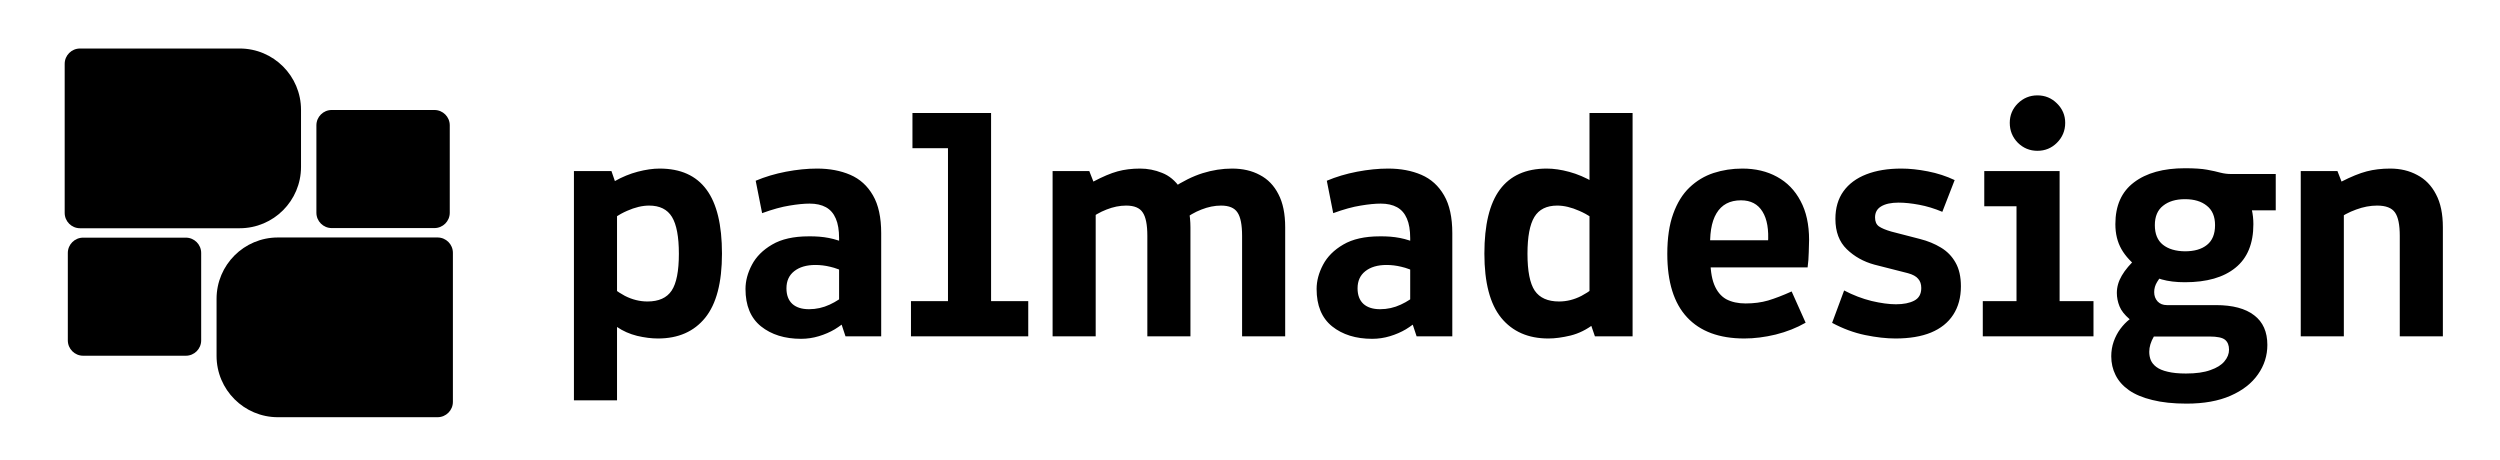
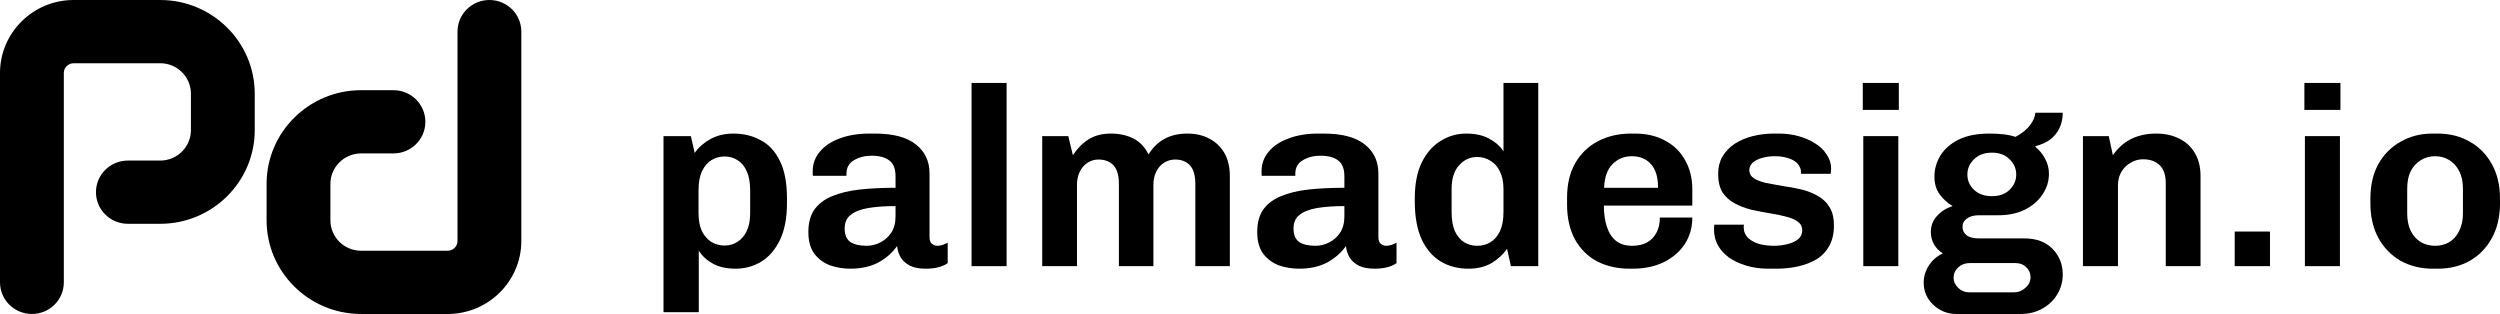
- <svg xmlns="http://www.w3.org/2000/svg" viewBox="0 0 773 142">
-   <path d="M177.459 123.785V52.885H189.055L190.123 55.988C192.395 54.699 194.752 53.733 197.193 53.089C199.668 52.445 201.923 52.123 203.957 52.123C210.434 52.123 215.265 54.292 218.453 58.633C221.64 62.939 223.234 69.534 223.234 78.417C223.234 87.369 221.504 93.981 218.046 98.253C214.587 102.525 209.722 104.661 203.449 104.661C201.448 104.661 199.295 104.39 196.99 103.847C194.684 103.271 192.616 102.356 190.785 101.101V123.785H177.459ZM190.785 98.355L185.495 85.792C188.411 88.403 190.988 90.302 193.226 91.488C195.498 92.641 197.82 93.218 200.194 93.218C203.686 93.218 206.178 92.099 207.67 89.861C209.162 87.623 209.908 83.825 209.908 78.468C209.908 73.213 209.196 69.415 207.772 67.075C206.348 64.736 203.991 63.566 200.702 63.566C198.6 63.566 196.328 64.109 193.887 65.194C191.446 66.245 188.615 68.076 185.393 70.686L190.785 60.108V98.355ZM247.697 104.763C242.645 104.763 238.509 103.474 235.287 100.898C232.1 98.321 230.507 94.472 230.507 89.352C230.507 86.877 231.168 84.385 232.49 81.876C233.812 79.367 235.898 77.281 238.746 75.62C241.628 73.925 245.392 73.077 250.037 73.077C252.309 73.043 254.394 73.213 256.293 73.585C258.192 73.959 260.124 74.586 262.091 75.467L259.446 79.028V73.636C259.446 71.161 259.107 69.144 258.429 67.584C257.751 65.99 256.734 64.821 255.377 64.075C254.021 63.329 252.343 62.956 250.342 62.956C248.613 62.956 246.545 63.159 244.137 63.566C241.73 63.939 238.899 64.719 235.643 65.906L233.66 55.886C236.542 54.666 239.661 53.733 243.018 53.089C246.409 52.445 249.613 52.123 252.631 52.123C256.496 52.123 259.921 52.767 262.905 54.055C265.888 55.344 268.228 57.463 269.923 60.413C271.619 63.329 272.466 67.228 272.466 72.111V104H261.43L259.344 97.693L261.837 99.016C260.853 99.965 259.616 100.898 258.124 101.813C256.632 102.695 254.987 103.407 253.19 103.949C251.393 104.492 249.562 104.763 247.697 104.763ZM250.139 95.608C252.376 95.608 254.513 95.133 256.547 94.184C258.581 93.235 260.192 92.166 261.379 90.98L259.446 96.625V79.333L261.989 84.47C259.989 83.486 258.225 82.825 256.7 82.486C255.174 82.113 253.648 81.927 252.122 81.927C249.376 81.927 247.189 82.571 245.561 83.859C243.968 85.114 243.171 86.877 243.171 89.149C243.171 91.251 243.781 92.862 245.002 93.981C246.222 95.066 247.935 95.608 250.139 95.608ZM281.672 104V93.116H293.116V45.816H282.13V34.932H306.441V93.116H317.935V104H281.672ZM325.463 104V52.885H336.805L338.076 56.141C340.958 54.615 343.45 53.563 345.553 52.987C347.655 52.411 349.977 52.123 352.52 52.123C354.86 52.123 357.115 52.563 359.285 53.445C361.489 54.292 363.371 55.852 364.93 58.124L362.387 58.226C365.676 56.056 368.83 54.496 371.847 53.547C374.899 52.597 377.934 52.123 380.951 52.123C384.24 52.123 387.105 52.784 389.547 54.106C392.022 55.395 393.938 57.378 395.294 60.057C396.684 62.701 397.379 66.109 397.379 70.28V104H384.054V72.924C384.054 69.5 383.579 67.092 382.63 65.702C381.714 64.278 380.019 63.566 377.544 63.566C375.577 63.566 373.56 63.973 371.491 64.787C369.457 65.567 367.524 66.686 365.693 68.144L366.049 60.108C366.66 61.227 367.151 62.735 367.524 64.634C367.897 66.533 368.084 68.415 368.084 70.28V104H354.758V72.924C354.758 69.5 354.284 67.092 353.334 65.702C352.419 64.278 350.706 63.566 348.197 63.566C346.231 63.566 344.213 63.973 342.145 64.787C340.111 65.567 338.178 66.686 336.347 68.144L338.788 58.836V104H325.463ZM424.284 104.763C419.232 104.763 415.096 103.474 411.874 100.898C408.687 98.321 407.094 94.472 407.094 89.352C407.094 86.877 407.755 84.385 409.077 81.876C410.399 79.367 412.485 77.281 415.333 75.62C418.215 73.925 421.979 73.077 426.624 73.077C428.896 73.043 430.981 73.213 432.88 73.585C434.779 73.959 436.711 74.586 438.678 75.467L436.033 79.028V73.636C436.033 71.161 435.694 69.144 435.016 67.584C434.338 65.99 433.321 64.821 431.964 64.075C430.608 63.329 428.93 62.956 426.929 62.956C425.2 62.956 423.132 63.159 420.724 63.566C418.317 63.939 415.486 64.719 412.23 65.906L410.247 55.886C413.129 54.666 416.248 53.733 419.605 53.089C422.996 52.445 426.2 52.123 429.218 52.123C433.083 52.123 436.508 52.767 439.492 54.055C442.475 55.344 444.815 57.463 446.51 60.413C448.206 63.329 449.053 67.228 449.053 72.111V104H438.017L435.931 97.693L438.424 99.016C437.44 99.965 436.203 100.898 434.711 101.813C433.219 102.695 431.574 103.407 429.777 103.949C427.98 104.492 426.149 104.763 424.284 104.763ZM426.726 95.608C428.963 95.608 431.1 95.133 433.134 94.184C435.168 93.235 436.779 92.166 437.966 90.98L436.033 96.625V79.333L438.576 84.47C436.576 83.486 434.812 82.825 433.287 82.486C431.761 82.113 430.235 81.927 428.709 81.927C425.963 81.927 423.776 82.571 422.148 83.859C420.555 85.114 419.758 86.877 419.758 89.149C419.758 91.251 420.368 92.862 421.589 93.981C422.809 95.066 424.522 95.608 426.726 95.608ZM478.756 104.661C472.517 104.661 467.651 102.525 464.159 98.253C460.7 93.981 458.971 87.369 458.971 78.417C458.971 69.534 460.565 62.939 463.752 58.633C466.973 54.292 471.805 52.123 478.247 52.123C480.383 52.123 482.706 52.462 485.215 53.14C487.724 53.818 490.233 54.886 492.742 56.344L491.471 57.514V34.932H504.796V104H493.149L491.42 98.965L492.895 100.135C490.623 101.898 488.199 103.101 485.622 103.746C483.079 104.356 480.79 104.661 478.756 104.661ZM482.062 93.218C484.435 93.218 486.741 92.641 488.979 91.488C491.25 90.302 493.844 88.403 496.76 85.792L491.471 93.879V59.548L496.862 70.686C493.641 68.076 490.793 66.245 488.317 65.194C485.876 64.109 483.604 63.566 481.502 63.566C478.213 63.566 475.857 64.736 474.433 67.075C473.009 69.415 472.296 73.213 472.296 78.468C472.296 83.825 473.042 87.623 474.534 89.861C476.06 92.099 478.569 93.218 482.062 93.218ZM539.33 104.661C531.6 104.661 525.7 102.474 521.631 98.1C517.562 93.726 515.528 87.199 515.528 78.519C515.528 73.603 516.138 69.466 517.359 66.109C518.579 62.718 520.258 60.006 522.394 57.971C524.564 55.903 527.039 54.411 529.819 53.496C532.634 52.58 535.601 52.123 538.72 52.123C542.789 52.123 546.366 52.97 549.452 54.666C552.571 56.361 554.995 58.853 556.725 62.142C558.488 65.397 559.369 69.415 559.369 74.196C559.369 75.043 559.335 76.298 559.268 77.96C559.234 79.621 559.115 81.198 558.912 82.689H524.174L528.853 79.282C528.785 82.944 529.175 85.843 530.023 87.979C530.871 90.081 532.108 91.59 533.736 92.506C535.397 93.387 537.398 93.828 539.737 93.828C542.28 93.828 544.603 93.523 546.705 92.912C548.841 92.268 551.266 91.336 553.978 90.115L558.301 99.779C555.521 101.372 552.435 102.593 549.045 103.441C545.688 104.254 542.45 104.661 539.33 104.661ZM546.654 80.401V75.264C546.959 71.026 546.4 67.754 544.976 65.448C543.552 63.108 541.331 61.938 538.313 61.938C534.855 61.938 532.329 63.278 530.735 65.957C529.141 68.601 528.514 72.534 528.853 77.756L524.174 74.298H550.469L546.654 80.401ZM586.071 104.661C583.257 104.661 580.12 104.305 576.662 103.593C573.237 102.881 569.847 101.627 566.49 99.829L570.203 89.81C572.983 91.268 575.814 92.353 578.696 93.065C581.578 93.743 584.087 94.082 586.224 94.082C588.563 94.082 590.445 93.709 591.869 92.963C593.327 92.217 594.056 90.912 594.056 89.047C594.056 87.86 593.734 86.911 593.09 86.199C592.479 85.453 591.428 84.876 589.936 84.47L579.561 81.825C576.204 80.909 573.356 79.316 571.016 77.044C568.677 74.772 567.507 71.653 567.507 67.686C567.507 64.295 568.338 61.447 569.999 59.141C571.661 56.836 574.017 55.089 577.069 53.903C580.12 52.716 583.731 52.123 587.902 52.123C590.411 52.123 593.141 52.411 596.09 52.987C599.04 53.563 601.804 54.462 604.381 55.683L600.566 65.499C598.159 64.481 595.768 63.752 593.395 63.312C591.021 62.871 588.902 62.651 587.037 62.651C584.732 62.651 582.935 63.041 581.646 63.82C580.392 64.566 579.764 65.702 579.764 67.228C579.764 68.483 580.154 69.398 580.934 69.975C581.748 70.551 583.036 71.093 584.799 71.602L593.649 73.891C596.057 74.501 598.21 75.383 600.108 76.535C602.041 77.688 603.55 79.231 604.635 81.164C605.754 83.096 606.313 85.555 606.313 88.538C606.313 91.963 605.517 94.896 603.923 97.337C602.363 99.745 600.075 101.576 597.057 102.83C594.073 104.051 590.411 104.661 586.071 104.661ZM613.078 104V93.116H623.504V63.77H613.536V52.885H636.83V93.116H647.307V104H613.078ZM629.963 46.63C627.624 46.63 625.606 45.799 623.911 44.137C622.25 42.442 621.419 40.391 621.419 37.983C621.419 35.644 622.25 33.643 623.911 31.982C625.606 30.32 627.624 29.49 629.963 29.49C632.337 29.49 634.354 30.32 636.016 31.982C637.711 33.643 638.559 35.644 638.559 37.983C638.559 40.391 637.711 42.442 636.016 44.137C634.354 45.799 632.337 46.63 629.963 46.63ZM676.094 124.802C671.991 124.802 668.465 124.429 665.515 123.683C662.565 122.971 660.141 121.954 658.242 120.631C656.377 119.309 655.004 117.749 654.122 115.952C653.24 114.189 652.8 112.256 652.8 110.154C652.8 108.56 653.054 107.035 653.563 105.577C654.071 104.153 654.749 102.864 655.597 101.711C656.479 100.525 657.445 99.524 658.496 98.71C656.936 97.388 655.885 96.049 655.343 94.693C654.8 93.336 654.529 91.963 654.529 90.573C654.529 88.742 655.038 86.962 656.055 85.233C657.072 83.469 658.666 81.588 660.836 79.587L661.751 83.249C659.14 81.316 657.208 79.248 655.953 77.044C654.698 74.84 654.071 72.263 654.071 69.313C654.071 63.583 655.987 59.277 659.818 56.395C663.65 53.479 668.905 52.021 675.585 52.021C678.501 52.021 680.79 52.173 682.451 52.478C684.113 52.784 685.486 53.089 686.571 53.394C687.656 53.665 688.724 53.801 689.775 53.801H703.66V65.041H692.572L694.759 60.82C696.082 63.295 696.743 66.126 696.743 69.313C696.743 75.315 694.895 79.807 691.199 82.791C687.537 85.775 682.333 87.267 675.585 87.267C672.839 87.267 670.448 86.979 668.414 86.402C666.379 85.792 664.565 85.029 662.972 84.114H669.482C668.431 85.131 667.6 86.148 666.99 87.165C666.379 88.148 666.074 89.2 666.074 90.319C666.074 91.471 666.43 92.438 667.142 93.218C667.854 93.964 668.804 94.337 669.99 94.337H685.147C690.335 94.337 694.285 95.388 696.997 97.49C699.71 99.558 701.066 102.61 701.066 106.645C701.066 109.968 700.1 113.002 698.167 115.749C696.234 118.529 693.403 120.733 689.673 122.361C685.978 123.988 681.451 124.802 676.094 124.802ZM675.89 115.494C679.01 115.494 681.536 115.138 683.468 114.426C685.435 113.748 686.876 112.85 687.792 111.731C688.741 110.612 689.216 109.408 689.216 108.12C689.216 106.763 688.809 105.746 687.995 105.068C687.181 104.39 685.571 104.051 683.163 104.051H660.225L669.736 99.168C668.176 100.83 666.922 102.457 665.973 104.051C665.023 105.678 664.548 107.255 664.548 108.781C664.548 109.696 664.701 110.544 665.006 111.324C665.345 112.138 665.922 112.85 666.735 113.46C667.583 114.104 668.753 114.596 670.245 114.935C671.737 115.308 673.619 115.494 675.89 115.494ZM675.585 77.705C678.501 77.705 680.773 77.044 682.4 75.722C684.062 74.399 684.893 72.365 684.893 69.618C684.893 66.94 684.045 64.939 682.35 63.617C680.688 62.261 678.433 61.583 675.585 61.583C672.771 61.583 670.516 62.261 668.821 63.617C667.125 64.939 666.278 66.94 666.278 69.618C666.278 72.331 667.108 74.348 668.77 75.671C670.431 76.993 672.703 77.671 675.585 77.705ZM711.391 104V52.885H722.733L724.004 56.141C726.988 54.615 729.582 53.563 731.786 52.987C733.99 52.411 736.414 52.123 739.059 52.123C742.178 52.123 744.959 52.784 747.4 54.106C749.875 55.395 751.808 57.378 753.198 60.057C754.622 62.701 755.334 66.109 755.334 70.28V104H742.009V72.924C742.009 69.5 741.517 67.092 740.534 65.702C739.55 64.278 737.703 63.566 734.99 63.566C732.888 63.566 730.735 63.973 728.531 64.787C726.327 65.567 724.241 66.686 722.275 68.144L724.716 59.955V104H711.391Z" fill="currentColor" />
-   <path d="M24.74 15H74.116C84.582 15 93.074 23.493 93.074 33.958V51.612C93.074 62.078 84.582 70.571 74.116 70.571H24.74C22.123 70.571 20 68.448 20 65.831V19.74C20 17.123 22.123 15 24.74 15Z" fill="currentColor" />
-   <path d="M57.465 73.48H25.709C23.091 73.48 20.97 75.602 20.97 78.219V105.252C20.97 107.87 23.091 109.992 25.709 109.992H57.465C60.083 109.992 62.204 107.87 62.204 105.252V78.219C62.204 75.602 60.083 73.48 57.465 73.48Z" fill="currentColor" />
-   <path d="M135.296 129H85.919C75.454 129 66.961 120.507 66.961 110.042V92.388C66.961 81.922 75.454 73.429 85.919 73.429H135.296C137.912 73.429 140.035 75.552 140.035 78.169V124.26C140.035 126.877 137.912 129 135.296 129Z" fill="currentColor" />
-   <path d="M102.571 70.52H134.326C136.944 70.52 139.066 68.398 139.066 65.781V38.748C139.066 36.13 136.944 34.008 134.326 34.008L102.571 34.008C99.953 34.008 97.831 36.13 97.831 38.748V65.781C97.831 68.398 99.953 70.52 102.571 70.52Z" fill="currentColor" />
+ <svg xmlns="http://www.w3.org/2000/svg" viewBox="5 10 422 53">
+   <path fill="currentColor" d="M10.386 63C7.411 63 5 60.611 5 57.663V22.32C5 15.526 10.577 10 17.434 10H32.044C40.844 10 48 17.094 48 25.81V31.968C48 40.687 40.84 47.777 32.044 47.777H26.583C23.608 47.777 21.197 45.388 21.197 42.44C21.197 39.493 23.608 37.103 26.583 37.103H32.044C34.903 37.103 37.227 34.8 37.227 31.968V25.81C37.227 22.977 34.903 20.674 32.044 20.674H17.434C16.519 20.674 15.773 21.413 15.773 22.32V57.663C15.773 60.611 13.361 63 10.386 63Z" />
+   <path fill="currentColor" d="M80.566 63H65.956C57.156 63 50 55.906 50 47.19V41.032C50 32.312 57.16 25.223 65.956 25.223H71.417C74.392 25.223 76.803 27.612 76.803 30.56C76.803 33.507 74.392 35.897 71.417 35.897H65.956C63.097 35.897 60.773 38.2 60.773 41.032V47.19C60.773 50.023 63.097 52.326 65.956 52.326H80.566C81.481 52.326 82.227 51.587 82.227 50.68V15.337C82.227 12.389 84.639 10 87.614 10C90.589 10 93 12.389 93 15.337V50.68C93 57.474 87.423 63 80.566 63Z" />
+   <path fill="currentColor" d="M117 62.699V32.977H121.617L122.264 35.812C122.926 34.867 123.803 34.094 124.896 33.492C126.018 32.862 127.327 32.547 128.823 32.547C130.52 32.547 132.045 32.92 133.397 33.664C134.778 34.38 135.857 35.54 136.633 37.143C137.439 38.747 137.841 40.851 137.841 43.457V44.359C137.841 46.764 137.453 48.797 136.676 50.458C135.9 52.09 134.85 53.322 133.526 54.152C132.203 54.954 130.75 55.355 129.168 55.355C127.644 55.355 126.364 55.068 125.328 54.496C124.292 53.923 123.501 53.193 122.955 52.305V62.699H117ZM127.313 51.446C128.147 51.446 128.881 51.231 129.513 50.802C130.175 50.372 130.693 49.757 131.067 48.955C131.441 48.153 131.628 47.165 131.628 45.991V42.169C131.628 40.851 131.441 39.778 131.067 38.947C130.693 38.088 130.175 37.458 129.513 37.057C128.881 36.628 128.147 36.413 127.313 36.413C126.536 36.413 125.803 36.613 125.112 37.014C124.451 37.415 123.918 38.031 123.516 38.861C123.113 39.692 122.912 40.78 122.912 42.126V45.991C122.912 47.165 123.099 48.167 123.472 48.998C123.875 49.8 124.407 50.415 125.069 50.845C125.759 51.246 126.507 51.446 127.313 51.446Z" />
+   <path fill="currentColor" d="M148.53 55.355C147.35 55.355 146.214 55.169 145.121 54.796C144.057 54.395 143.179 53.751 142.489 52.863C141.798 51.947 141.453 50.716 141.453 49.17C141.453 47.595 141.798 46.321 142.489 45.347C143.208 44.373 144.2 43.629 145.466 43.113C146.761 42.569 148.3 42.197 150.083 41.997C151.896 41.796 153.924 41.696 156.167 41.696V39.763C156.167 38.503 155.822 37.616 155.132 37.1C154.441 36.556 153.435 36.284 152.111 36.284C150.989 36.284 149.997 36.542 149.134 37.057C148.3 37.544 147.883 38.303 147.883 39.334V39.677H142.23C142.201 39.591 142.187 39.477 142.187 39.334C142.187 39.162 142.187 39.019 142.187 38.904C142.187 37.644 142.59 36.542 143.395 35.597C144.2 34.623 145.322 33.879 146.761 33.363C148.199 32.819 149.867 32.547 151.766 32.547H152.672C155.779 32.547 158.095 33.163 159.619 34.394C161.144 35.597 161.906 37.229 161.906 39.291V49.986C161.906 50.53 162.036 50.916 162.295 51.145C162.582 51.374 162.884 51.489 163.201 51.489C163.46 51.489 163.747 51.446 164.064 51.36C164.38 51.246 164.682 51.117 164.97 50.974V54.41C164.596 54.696 164.093 54.925 163.46 55.097C162.856 55.269 162.122 55.355 161.259 55.355C160.223 55.355 159.36 55.197 158.67 54.882C157.98 54.538 157.447 54.08 157.074 53.508C156.728 52.935 156.513 52.276 156.426 51.532C155.621 52.677 154.556 53.608 153.233 54.324C151.91 55.011 150.342 55.355 148.53 55.355ZM151.291 51.489C152.097 51.489 152.859 51.303 153.578 50.931C154.326 50.558 154.945 50.014 155.434 49.298C155.923 48.554 156.167 47.638 156.167 46.55V44.788C154.326 44.788 152.759 44.903 151.464 45.132C150.198 45.361 149.235 45.748 148.573 46.292C147.911 46.807 147.581 47.566 147.581 48.568C147.581 49.628 147.897 50.387 148.53 50.845C149.191 51.274 150.112 51.489 151.291 51.489Z" />
+   <path fill="currentColor" d="M169 54.925V24H174.912V54.925H169Z" />
+   <path fill="currentColor" d="M180.925 54.925V32.977H185.327L186.103 36.198C186.851 35.053 187.729 34.165 188.736 33.535C189.771 32.877 191.022 32.547 192.49 32.547C193.928 32.547 195.194 32.819 196.287 33.363C197.38 33.907 198.243 34.809 198.876 36.069C199.566 34.924 200.458 34.051 201.551 33.449C202.644 32.848 203.939 32.547 205.435 32.547C206.844 32.547 208.081 32.834 209.145 33.406C210.239 33.979 211.087 34.795 211.691 35.855C212.295 36.914 212.597 38.203 212.597 39.72V54.925H206.772V41.052C206.772 39.62 206.47 38.575 205.866 37.916C205.262 37.258 204.428 36.928 203.363 36.928C202.673 36.928 202.04 37.114 201.465 37.487C200.918 37.83 200.487 38.331 200.17 38.99C199.854 39.62 199.696 40.35 199.696 41.181V54.925H193.87V41.052C193.87 39.62 193.568 38.575 192.964 37.916C192.36 37.258 191.511 36.928 190.418 36.928C189.728 36.928 189.109 37.114 188.563 37.487C188.016 37.83 187.585 38.331 187.268 38.99C186.952 39.62 186.794 40.35 186.794 41.181V54.925H180.925Z" />
+   <path fill="currentColor" d="M224.295 55.355C223.116 55.355 221.979 55.169 220.886 54.796C219.822 54.395 218.945 53.751 218.254 52.863C217.564 51.947 217.219 50.716 217.219 49.17C217.219 47.595 217.564 46.321 218.254 45.347C218.973 44.373 219.966 43.629 221.231 43.113C222.526 42.569 224.065 42.197 225.849 41.997C227.661 41.796 229.689 41.696 231.933 41.696V39.763C231.933 38.503 231.587 37.616 230.897 37.1C230.207 36.556 229.2 36.284 227.877 36.284C226.755 36.284 225.762 36.542 224.899 37.057C224.065 37.544 223.648 38.303 223.648 39.334V39.677H217.995C217.966 39.591 217.952 39.477 217.952 39.334C217.952 39.162 217.952 39.019 217.952 38.904C217.952 37.644 218.355 36.542 219.16 35.597C219.966 34.623 221.088 33.879 222.526 33.363C223.964 32.819 225.633 32.547 227.531 32.547H228.438C231.544 32.547 233.86 33.163 235.385 34.394C236.909 35.597 237.672 37.229 237.672 39.291V49.986C237.672 50.53 237.801 50.916 238.06 51.145C238.348 51.374 238.65 51.489 238.966 51.489C239.225 51.489 239.513 51.446 239.829 51.36C240.146 51.246 240.448 51.117 240.735 50.974V54.41C240.361 54.696 239.858 54.925 239.225 55.097C238.621 55.269 237.887 55.355 237.024 55.355C235.989 55.355 235.126 55.197 234.435 54.882C233.745 54.538 233.213 54.08 232.839 53.508C232.494 52.935 232.278 52.276 232.192 51.532C231.386 52.677 230.322 53.608 228.998 54.324C227.675 55.011 226.107 55.355 224.295 55.355ZM227.057 51.489C227.862 51.489 228.625 51.303 229.344 50.931C230.092 50.558 230.71 50.014 231.199 49.298C231.688 48.554 231.933 47.638 231.933 46.55V44.788C230.092 44.788 228.524 44.903 227.229 45.132C225.964 45.361 225 45.748 224.338 46.292C223.677 46.807 223.346 47.566 223.346 48.568C223.346 49.628 223.662 50.387 224.295 50.845C224.957 51.274 225.877 51.489 227.057 51.489Z" />
+   <path fill="currentColor" d="M252.834 55.355C251.108 55.355 249.569 54.954 248.217 54.152C246.865 53.35 245.787 52.105 244.981 50.415C244.204 48.726 243.816 46.578 243.816 43.972V43.5C243.816 41.066 244.204 39.047 244.981 37.444C245.787 35.812 246.851 34.595 248.174 33.793C249.498 32.963 250.936 32.547 252.489 32.547C254.043 32.547 255.337 32.834 256.373 33.406C257.437 33.979 258.243 34.695 258.789 35.554V24H264.658V54.925H260.041L259.393 52.004C258.703 52.978 257.826 53.78 256.761 54.41C255.697 55.04 254.388 55.355 252.834 55.355ZM254.345 51.489C255.179 51.489 255.927 51.288 256.589 50.888C257.25 50.487 257.782 49.871 258.185 49.041C258.588 48.182 258.789 47.094 258.789 45.776V41.954C258.789 40.751 258.588 39.749 258.185 38.947C257.811 38.145 257.279 37.544 256.589 37.143C255.927 36.714 255.179 36.499 254.345 36.499C253.137 36.499 252.115 36.971 251.281 37.916C250.447 38.833 250.03 40.178 250.03 41.954V45.776C250.03 47.094 250.217 48.182 250.591 49.041C250.993 49.871 251.511 50.487 252.144 50.888C252.806 51.288 253.539 51.489 254.345 51.489Z" />
+   <path fill="currentColor" d="M280.091 55.355C278.02 55.355 276.179 54.939 274.568 54.109C272.986 53.25 271.749 52.019 270.857 50.415C269.966 48.783 269.52 46.807 269.52 44.488V43.414C269.52 41.095 269.98 39.133 270.901 37.53C271.85 35.898 273.13 34.666 274.741 33.836C276.381 32.977 278.236 32.547 280.307 32.547H280.998C282.954 32.547 284.651 32.948 286.089 33.75C287.556 34.523 288.678 35.626 289.455 37.057C290.26 38.46 290.663 40.107 290.663 41.997V44.703H275.733C275.733 46.077 275.906 47.28 276.251 48.311C276.596 49.341 277.114 50.129 277.805 50.673C278.495 51.217 279.401 51.489 280.523 51.489C281.443 51.489 282.249 51.317 282.939 50.974C283.63 50.601 284.176 50.057 284.579 49.341C284.982 48.626 285.183 47.752 285.183 46.721H290.663C290.663 48.411 290.232 49.914 289.369 51.231C288.506 52.52 287.312 53.536 285.787 54.281C284.291 54.997 282.551 55.355 280.566 55.355H280.091ZM275.776 41.696H284.881C284.881 39.892 284.478 38.561 283.673 37.702C282.896 36.814 281.817 36.37 280.437 36.37C279.142 36.37 278.049 36.828 277.157 37.745C276.294 38.632 275.834 39.949 275.776 41.696Z" />
+   <path fill="currentColor" d="M303.523 55.355C302.142 55.355 300.891 55.183 299.769 54.839C298.647 54.496 297.669 54.037 296.835 53.465C296.03 52.863 295.411 52.176 294.98 51.403C294.548 50.601 294.332 49.742 294.332 48.826C294.332 48.654 294.332 48.511 294.332 48.397C294.332 48.282 294.347 48.124 294.375 47.924H299.381C299.352 48.01 299.338 48.096 299.338 48.182C299.338 48.239 299.338 48.296 299.338 48.353C299.338 49.069 299.582 49.671 300.071 50.157C300.56 50.616 301.193 50.959 301.97 51.188C302.747 51.389 303.581 51.489 304.473 51.489C305.192 51.489 305.911 51.403 306.63 51.231C307.378 51.059 307.996 50.787 308.486 50.415C308.975 50.014 309.219 49.513 309.219 48.912C309.219 48.253 308.96 47.752 308.442 47.409C307.953 47.036 307.277 46.75 306.414 46.55C305.58 46.321 304.66 46.134 303.653 45.991C302.646 45.819 301.625 45.619 300.589 45.39C299.582 45.132 298.647 44.774 297.784 44.316C296.95 43.858 296.274 43.242 295.756 42.469C295.267 41.667 295.023 40.622 295.023 39.334C295.023 38.246 295.267 37.272 295.756 36.413C296.274 35.554 296.964 34.838 297.827 34.265C298.719 33.693 299.726 33.263 300.848 32.977C301.999 32.691 303.192 32.547 304.429 32.547H305.292C306.443 32.547 307.536 32.691 308.572 32.977C309.636 33.263 310.585 33.678 311.42 34.222C312.254 34.738 312.901 35.368 313.361 36.112C313.85 36.828 314.095 37.616 314.095 38.475C314.095 38.618 314.081 38.79 314.052 38.99C314.052 39.162 314.037 39.276 314.009 39.334H309.003V38.99C309.003 38.675 308.917 38.374 308.744 38.088C308.601 37.773 308.342 37.487 307.968 37.229C307.623 36.971 307.162 36.771 306.587 36.628C306.04 36.456 305.379 36.37 304.602 36.37C303.912 36.37 303.293 36.442 302.747 36.585C302.2 36.699 301.74 36.871 301.366 37.1C300.992 37.301 300.719 37.544 300.546 37.83C300.373 38.117 300.287 38.403 300.287 38.689C300.287 39.291 300.546 39.763 301.064 40.107C301.582 40.422 302.258 40.679 303.092 40.88C303.955 41.052 304.89 41.224 305.896 41.395C306.932 41.538 307.953 41.725 308.96 41.954C309.967 42.183 310.902 42.541 311.765 43.028C312.628 43.486 313.304 44.116 313.793 44.917C314.311 45.719 314.57 46.764 314.57 48.053C314.57 49.399 314.311 50.544 313.793 51.489C313.275 52.434 312.556 53.193 311.635 53.765C310.715 54.309 309.679 54.71 308.529 54.968C307.378 55.226 306.17 55.355 304.904 55.355H303.523Z" />
+   <path fill="currentColor" d="M319.524 54.925V32.977H325.436V54.925H319.524ZM319.438 28.553V24H325.522V28.553H319.438Z" />
+   <path fill="currentColor" d="M335.197 63C334.19 63 333.269 62.757 332.435 62.27C331.63 61.812 330.968 61.182 330.45 60.38C329.961 59.578 329.717 58.705 329.717 57.76C329.717 56.7 330.004 55.727 330.58 54.839C331.155 53.923 331.946 53.236 332.953 52.778C332.32 52.377 331.817 51.861 331.443 51.231C331.097 50.573 330.925 49.886 330.925 49.17C330.925 48.11 331.27 47.208 331.96 46.464C332.651 45.691 333.528 45.132 334.593 44.788C333.701 44.245 332.967 43.572 332.392 42.77C331.817 41.968 331.529 40.98 331.529 39.806C331.529 38.575 331.86 37.401 332.521 36.284C333.212 35.167 334.233 34.265 335.585 33.578C336.966 32.891 338.706 32.547 340.806 32.547C341.669 32.547 342.475 32.59 343.223 32.676C343.971 32.762 344.632 32.905 345.207 33.106C346.329 32.504 347.149 31.846 347.667 31.13C348.214 30.414 348.516 29.713 348.573 29.025H353.19C353.19 29.999 353.003 30.872 352.629 31.645C352.255 32.419 351.723 33.063 351.033 33.578C350.371 34.065 349.566 34.423 348.616 34.652L348.573 34.781C349.264 35.353 349.81 36.026 350.213 36.8C350.644 37.573 350.86 38.417 350.86 39.334C350.86 40.594 350.501 41.753 349.781 42.813C349.091 43.872 348.099 44.731 346.804 45.39C345.538 46.02 344.042 46.335 342.316 46.335H339.08C338.188 46.335 337.498 46.521 337.009 46.893C336.52 47.237 336.275 47.709 336.275 48.311C336.275 48.855 336.491 49.313 336.923 49.685C337.383 50.057 338.102 50.243 339.08 50.243H346.718C348.731 50.243 350.314 50.83 351.464 52.004C352.615 53.178 353.19 54.624 353.19 56.343C353.19 57.545 352.888 58.648 352.284 59.65C351.68 60.681 350.831 61.497 349.738 62.098C348.674 62.699 347.437 63 346.027 63H335.197ZM337.44 59.349H344.905C345.682 59.349 346.344 59.091 346.89 58.576C347.466 58.089 347.753 57.488 347.753 56.772C347.753 56.113 347.509 55.555 347.02 55.097C346.56 54.639 345.97 54.41 345.251 54.41H337.44C336.693 54.41 336.06 54.653 335.542 55.14C335.024 55.627 334.765 56.199 334.765 56.858C334.765 57.517 335.024 58.089 335.542 58.576C336.06 59.091 336.693 59.349 337.44 59.349ZM341.238 43.113C342.503 43.113 343.496 42.755 344.215 42.04C344.963 41.324 345.337 40.465 345.337 39.463C345.337 38.46 344.963 37.601 344.215 36.886C343.496 36.141 342.503 35.769 341.238 35.769C339.972 35.769 338.965 36.141 338.217 36.886C337.469 37.601 337.095 38.46 337.095 39.463C337.095 40.465 337.469 41.324 338.217 42.04C338.965 42.755 339.972 43.113 341.238 43.113Z" />
+   <path fill="currentColor" d="M356.601 54.925V32.977H360.96L361.65 36.198C362.513 34.967 363.549 34.051 364.757 33.449C365.994 32.848 367.389 32.547 368.942 32.547C370.438 32.547 371.747 32.834 372.869 33.406C374.02 33.979 374.897 34.795 375.501 35.855C376.134 36.914 376.45 38.203 376.45 39.72V54.925H370.582V40.966C370.582 39.563 370.237 38.532 369.546 37.873C368.856 37.215 367.921 36.886 366.742 36.886C365.994 36.886 365.289 37.086 364.627 37.487C363.966 37.859 363.448 38.374 363.074 39.033C362.7 39.692 362.513 40.436 362.513 41.267V54.925H356.601Z" />
+   <path fill="currentColor" d="M382.219 54.925V49.084H388.173V54.925H382.219Z" />
+   <path fill="currentColor" d="M394.068 54.925V32.977H399.979V54.925H394.068ZM393.981 28.553V24H400.066V28.553H393.981Z" />
+   <path fill="currentColor" d="M415.652 55.355C413.638 55.355 411.826 54.911 410.215 54.023C408.632 53.107 407.381 51.818 406.461 50.157C405.569 48.497 405.123 46.55 405.123 44.316V43.543C405.123 41.281 405.569 39.334 406.461 37.702C407.381 36.069 408.632 34.809 410.215 33.922C411.797 33.005 413.595 32.547 415.608 32.547H416.471C418.514 32.547 420.326 33.005 421.908 33.922C423.49 34.809 424.727 36.069 425.619 37.702C426.54 39.334 427 41.281 427 43.543V44.316C427 46.578 426.54 48.54 425.619 50.2C424.727 51.833 423.49 53.107 421.908 54.023C420.326 54.911 418.528 55.355 416.515 55.355H415.652ZM416.04 51.489C416.932 51.489 417.723 51.288 418.413 50.888C419.132 50.458 419.693 49.828 420.096 48.998C420.528 48.167 420.743 47.179 420.743 46.034V41.825C420.743 40.651 420.528 39.663 420.096 38.861C419.693 38.059 419.132 37.444 418.413 37.014C417.723 36.585 416.932 36.37 416.04 36.37C415.177 36.37 414.386 36.585 413.667 37.014C412.947 37.444 412.372 38.059 411.941 38.861C411.538 39.663 411.337 40.651 411.337 41.825V46.034C411.337 47.179 411.538 48.167 411.941 48.998C412.372 49.828 412.947 50.458 413.667 50.888C414.386 51.288 415.177 51.489 416.04 51.489Z" />
</svg>
